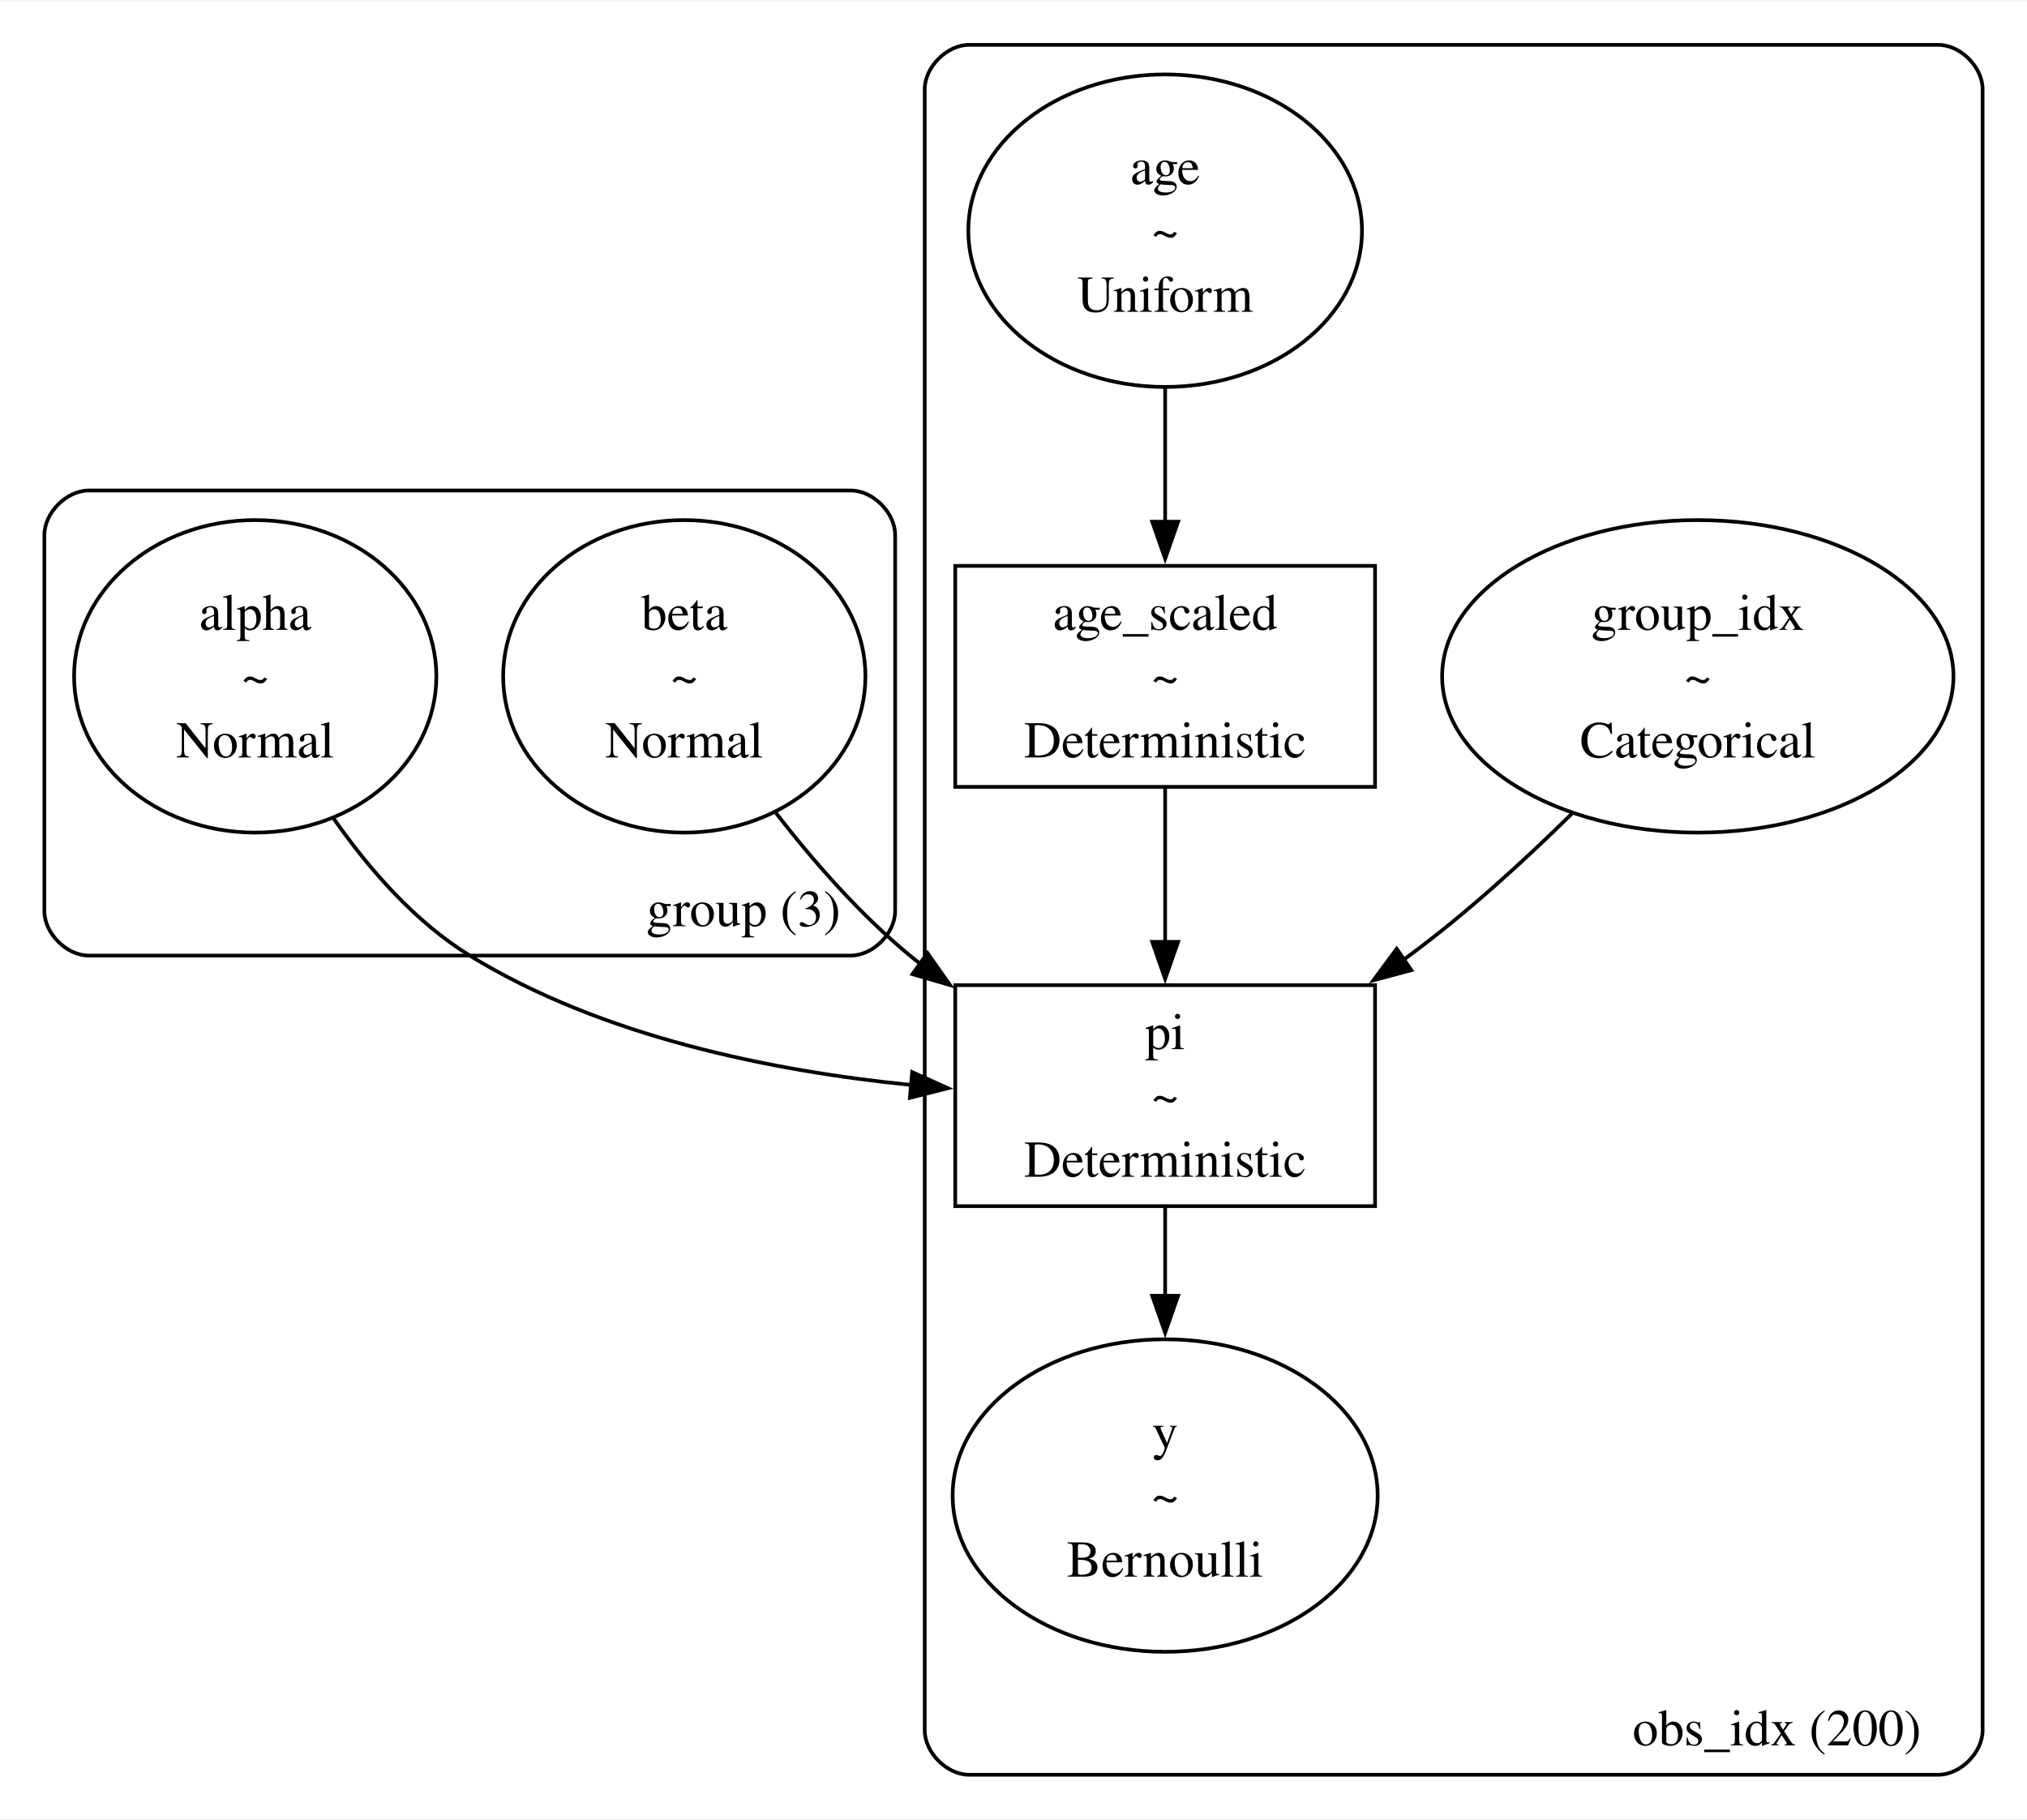
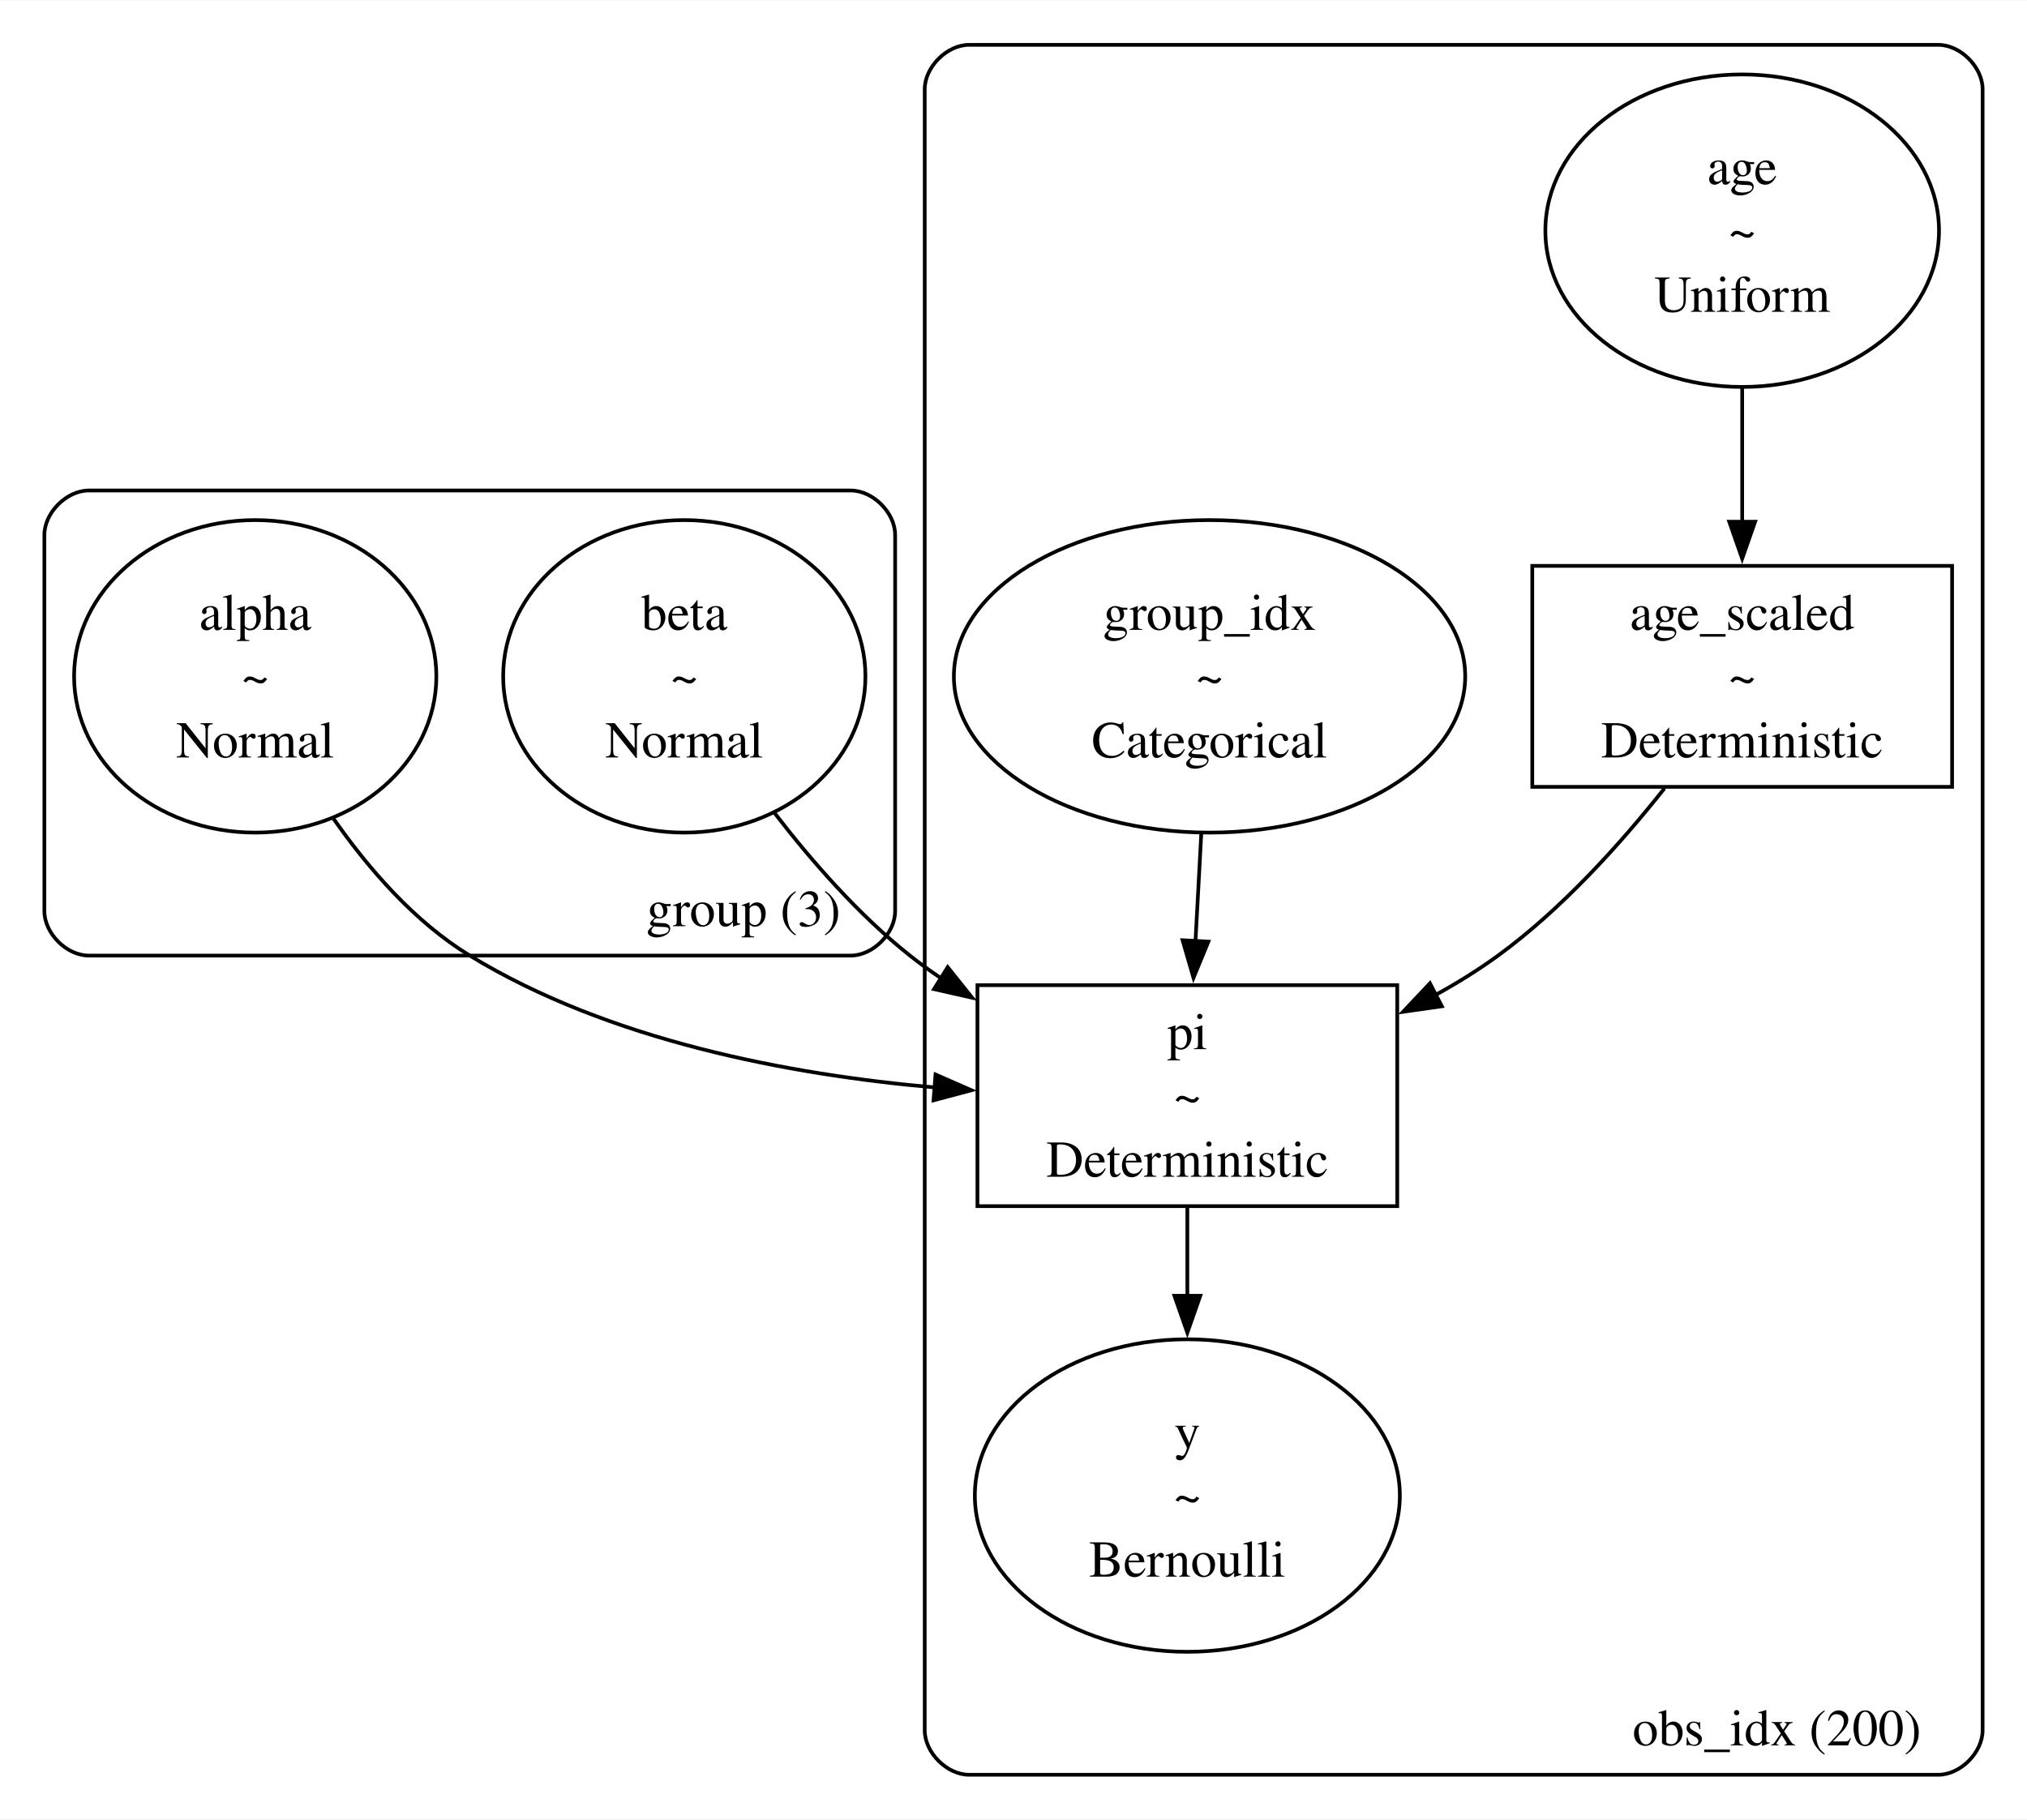
<svg xmlns="http://www.w3.org/2000/svg" width="548pt" height="492pt" viewBox="0.00 0.00 548.00 491.75">
  <g id="graph0" class="graph" transform="scale(1 1) rotate(0) translate(4 487.75)">
    <polygon fill="white" stroke="none" points="-4,4 -4,-487.75 544,-487.75 544,4 -4,4" />
    <g id="clust1" class="cluster">
      <path fill="none" stroke="black" d="M258,-8C258,-8 520,-8 520,-8 526,-8 532,-14 532,-20 532,-20 532,-463.75 532,-463.75 532,-469.75 526,-475.75 520,-475.75 520,-475.75 258,-475.75 258,-475.75 252,-475.75 246,-469.75 246,-463.75 246,-463.75 246,-20 246,-20 246,-14 252,-8 258,-8" />
      <text text-anchor="middle" x="476.38" y="-15.95" font-family="Times,serif" font-size="14.00">obs_idx (200)</text>
    </g>
    <g id="clust2" class="cluster">
      <path fill="none" stroke="black" d="M20,-229.5C20,-229.5 226,-229.5 226,-229.5 232,-229.5 238,-235.5 238,-241.5 238,-241.5 238,-343.25 238,-343.25 238,-349.25 232,-355.25 226,-355.25 226,-355.25 20,-355.25 20,-355.25 14,-355.25 8,-349.25 8,-343.25 8,-343.25 8,-241.5 8,-241.5 8,-235.5 14,-229.5 20,-229.5" />
      <text text-anchor="middle" x="197" y="-237.45" font-family="Times,serif" font-size="14.00">group (3)</text>
    </g>
    <g id="node1" class="node">
-       <polygon fill="none" stroke="black" points="367.75,-334.87 254.25,-334.87 254.25,-275.12 367.75,-275.12 367.75,-334.87" />
-       <text text-anchor="middle" x="311" y="-317.57" font-family="Times,serif" font-size="14.00">age_scaled</text>
-       <text text-anchor="middle" x="311" y="-300.32" font-family="Times,serif" font-size="14.00">~</text>
-       <text text-anchor="middle" x="311" y="-283.07" font-family="Times,serif" font-size="14.00">Deterministic</text>
+       <ellipse fill="none" stroke="black" cx="323" cy="-305" rx="69.12" ry="42.25" />
+       <text text-anchor="middle" x="323" y="-317.57" font-family="Times,serif" font-size="14.00">group_idx</text>
+       <text text-anchor="middle" x="323" y="-300.32" font-family="Times,serif" font-size="14.00">~</text>
+       <text text-anchor="middle" x="323" y="-283.07" font-family="Times,serif" font-size="14.00">Categorical</text>
+     </g>
+     <g id="node2" class="node">
+       <polygon fill="none" stroke="black" points="373.75,-221.5 260.25,-221.5 260.25,-161.75 373.75,-161.75 373.75,-221.5" />
+       <text text-anchor="middle" x="317" y="-204.2" font-family="Times,serif" font-size="14.00">pi</text>
+       <text text-anchor="middle" x="317" y="-186.95" font-family="Times,serif" font-size="14.00">~</text>
+       <text text-anchor="middle" x="317" y="-169.7" font-family="Times,serif" font-size="14.00">Deterministic</text>
+     </g>
+     <g id="edge2" class="edge">
+       <path fill="none" stroke="black" d="M320.77,-262.53C320.25,-252.94 319.7,-242.75 319.19,-233.21" />
+       <polygon fill="black" stroke="black" points="322.69,-233.27 318.66,-223.48 315.71,-233.65 322.69,-233.27" />
+     </g>
+     <g id="node4" class="node">
+       <ellipse fill="none" stroke="black" cx="317" cy="-83.5" rx="57.45" ry="42.25" />
+       <text text-anchor="middle" x="317" y="-96.07" font-family="Times,serif" font-size="14.00">y</text>
+       <text text-anchor="middle" x="317" y="-78.82" font-family="Times,serif" font-size="14.00">~</text>
+       <text text-anchor="middle" x="317" y="-61.57" font-family="Times,serif" font-size="14.00">Bernoulli</text>
+     </g>
+     <g id="edge6" class="edge">
+       <path fill="none" stroke="black" d="M317,-161.34C317,-153.84 317,-145.53 317,-137.23" />
+       <polygon fill="black" stroke="black" points="320.5,-137.51 317,-127.51 313.5,-137.51 320.5,-137.51" />
+     </g>
+     <g id="node3" class="node">
+       <polygon fill="none" stroke="black" points="523.75,-334.87 410.25,-334.87 410.25,-275.12 523.75,-275.12 523.75,-334.87" />
+       <text text-anchor="middle" x="467" y="-317.57" font-family="Times,serif" font-size="14.00">age_scaled</text>
+       <text text-anchor="middle" x="467" y="-300.32" font-family="Times,serif" font-size="14.00">~</text>
+       <text text-anchor="middle" x="467" y="-283.07" font-family="Times,serif" font-size="14.00">Deterministic</text>
+     </g>
+     <g id="edge5" class="edge">
+       <path fill="none" stroke="black" d="M445.98,-274.7C434.08,-259.7 418.18,-242.02 401,-229.5 395.72,-225.65 389.98,-222.09 384.06,-218.83" />
+       <polygon fill="black" stroke="black" points="385.81,-215.79 375.32,-214.3 382.59,-222.01 385.81,-215.79" />
    </g>
    <g id="node5" class="node">
-       <polygon fill="none" stroke="black" points="367.75,-221.5 254.25,-221.5 254.25,-161.75 367.75,-161.75 367.75,-221.5" />
-       <text text-anchor="middle" x="311" y="-204.2" font-family="Times,serif" font-size="14.00">pi</text>
-       <text text-anchor="middle" x="311" y="-186.95" font-family="Times,serif" font-size="14.00">~</text>
-       <text text-anchor="middle" x="311" y="-169.7" font-family="Times,serif" font-size="14.00">Deterministic</text>
-     </g>
-     <g id="edge2" class="edge">
-       <path fill="none" stroke="black" d="M311,-274.74C311,-261.95 311,-246.74 311,-232.9" />
-       <polygon fill="black" stroke="black" points="314.5,-233.2 311,-223.2 307.5,-233.2 314.5,-233.2" />
-     </g>
-     <g id="node2" class="node">
-       <ellipse fill="none" stroke="black" cx="311" cy="-425.5" rx="53.21" ry="42.25" />
-       <text text-anchor="middle" x="311" y="-438.07" font-family="Times,serif" font-size="14.00">age</text>
-       <text text-anchor="middle" x="311" y="-420.82" font-family="Times,serif" font-size="14.00">~</text>
-       <text text-anchor="middle" x="311" y="-403.57" font-family="Times,serif" font-size="14.00">Uniform</text>
+       <ellipse fill="none" stroke="black" cx="467" cy="-425.5" rx="53.21" ry="42.25" />
+       <text text-anchor="middle" x="467" y="-438.07" font-family="Times,serif" font-size="14.00">age</text>
+       <text text-anchor="middle" x="467" y="-420.82" font-family="Times,serif" font-size="14.00">~</text>
+       <text text-anchor="middle" x="467" y="-403.57" font-family="Times,serif" font-size="14.00">Uniform</text>
    </g>
    <g id="edge1" class="edge">
-       <path fill="none" stroke="black" d="M311,-383.05C311,-371.24 311,-358.39 311,-346.62" />
-       <polygon fill="black" stroke="black" points="314.5,-346.81 311,-336.81 307.5,-346.81 314.5,-346.81" />
-     </g>
-     <g id="node3" class="node">
-       <ellipse fill="none" stroke="black" cx="311" cy="-83.5" rx="57.45" ry="42.25" />
-       <text text-anchor="middle" x="311" y="-96.07" font-family="Times,serif" font-size="14.00">y</text>
-       <text text-anchor="middle" x="311" y="-78.82" font-family="Times,serif" font-size="14.00">~</text>
-       <text text-anchor="middle" x="311" y="-61.57" font-family="Times,serif" font-size="14.00">Bernoulli</text>
-     </g>
-     <g id="node4" class="node">
-       <ellipse fill="none" stroke="black" cx="455" cy="-305" rx="69.12" ry="42.25" />
-       <text text-anchor="middle" x="455" y="-317.57" font-family="Times,serif" font-size="14.00">group_idx</text>
-       <text text-anchor="middle" x="455" y="-300.32" font-family="Times,serif" font-size="14.00">~</text>
-       <text text-anchor="middle" x="455" y="-283.07" font-family="Times,serif" font-size="14.00">Categorical</text>
-     </g>
-     <g id="edge4" class="edge">
-       <path fill="none" stroke="black" d="M420.96,-267.87C407.87,-254.98 392.37,-240.84 377,-229.5 376.46,-229.1 375.91,-228.7 375.35,-228.3" />
-       <polygon fill="black" stroke="black" points="377.55,-225.56 367.31,-222.82 373.6,-231.34 377.55,-225.56" />
-     </g>
-     <g id="edge6" class="edge">
-       <path fill="none" stroke="black" d="M311,-161.34C311,-153.84 311,-145.53 311,-137.23" />
-       <polygon fill="black" stroke="black" points="314.5,-137.51 311,-127.51 307.5,-137.51 314.5,-137.51" />
+       <path fill="none" stroke="black" d="M467,-383.05C467,-371.24 467,-358.39 467,-346.62" />
+       <polygon fill="black" stroke="black" points="470.5,-346.81 467,-336.81 463.5,-346.81 470.5,-346.81" />
    </g>
    <g id="node6" class="node">
      <ellipse fill="none" stroke="black" cx="65" cy="-305" rx="48.97" ry="42.25" />
      <text text-anchor="middle" x="65" y="-317.57" font-family="Times,serif" font-size="14.00">alpha</text>
      <text text-anchor="middle" x="65" y="-300.32" font-family="Times,serif" font-size="14.00">~</text>
      <text text-anchor="middle" x="65" y="-283.07" font-family="Times,serif" font-size="14.00">Normal</text>
    </g>
    <g id="edge3" class="edge">
-       <path fill="none" stroke="black" d="M86.16,-266.62C95.71,-252.94 108.2,-238.6 123,-229.5 158.69,-207.55 204.77,-198.27 242.38,-194.51" />
-       <polygon fill="black" stroke="black" points="242.6,-198 252.26,-193.64 241.99,-191.03 242.6,-198" />
+       <path fill="none" stroke="black" d="M86.13,-266.57C95.68,-252.89 108.17,-238.56 123,-229.5 160.67,-206.48 209.54,-197.28 248.8,-193.84" />
+       <polygon fill="black" stroke="black" points="248.92,-197.34 258.62,-193.09 248.38,-190.36 248.92,-197.34" />
    </g>
    <g id="node7" class="node">
      <ellipse fill="none" stroke="black" cx="181" cy="-305" rx="48.97" ry="42.25" />
      <text text-anchor="middle" x="181" y="-317.57" font-family="Times,serif" font-size="14.00">beta</text>
      <text text-anchor="middle" x="181" y="-300.32" font-family="Times,serif" font-size="14.00">~</text>
      <text text-anchor="middle" x="181" y="-283.07" font-family="Times,serif" font-size="14.00">Normal</text>
    </g>
-     <g id="edge5" class="edge">
-       <path fill="none" stroke="black" d="M205.77,-268.07C215.98,-254.9 228.57,-240.54 242,-229.5 242.94,-228.72 243.91,-227.96 244.89,-227.2" />
-       <polygon fill="black" stroke="black" points="246.74,-230.18 252.85,-221.52 242.68,-224.48 246.74,-230.18" />
+     <g id="edge4" class="edge">
+       <path fill="none" stroke="black" d="M205.28,-268.21C215.52,-254.9 228.25,-240.41 242,-229.5 244.7,-227.36 247.54,-225.3 250.48,-223.32" />
+       <polygon fill="black" stroke="black" points="252.21,-226.37 258.83,-218.1 248.5,-220.43 252.21,-226.37" />
    </g>
  </g>
</svg>
